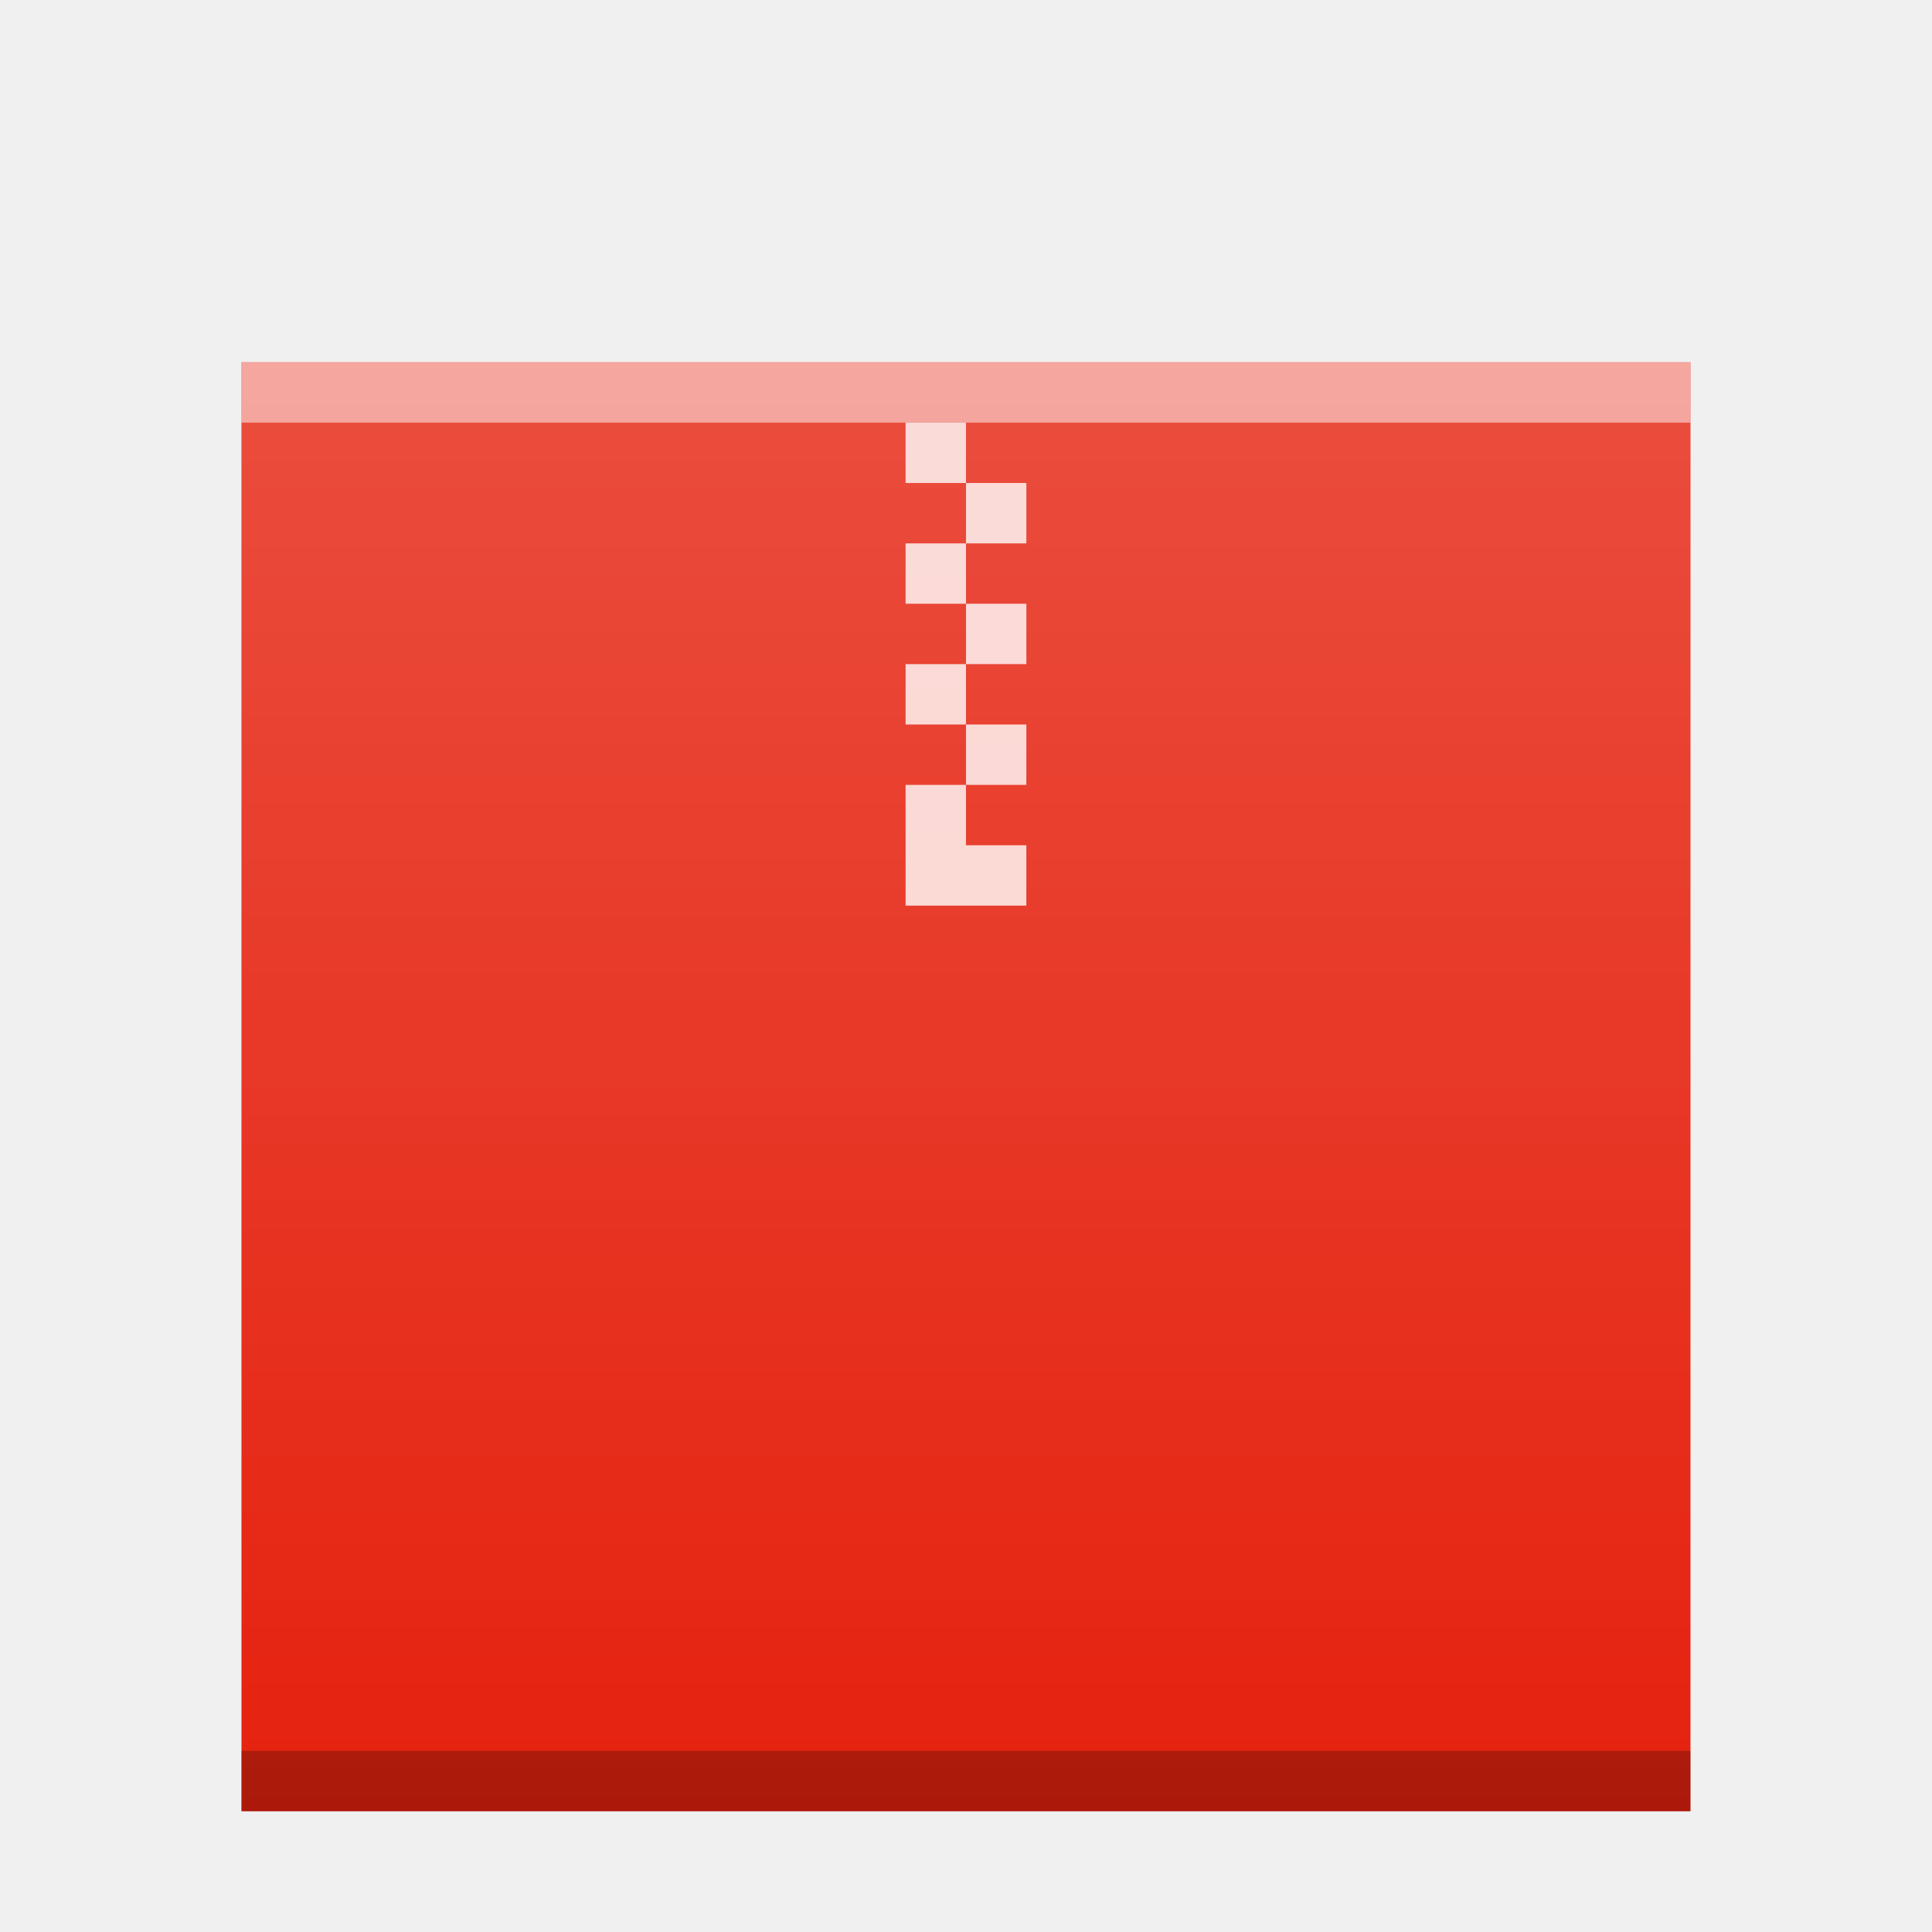
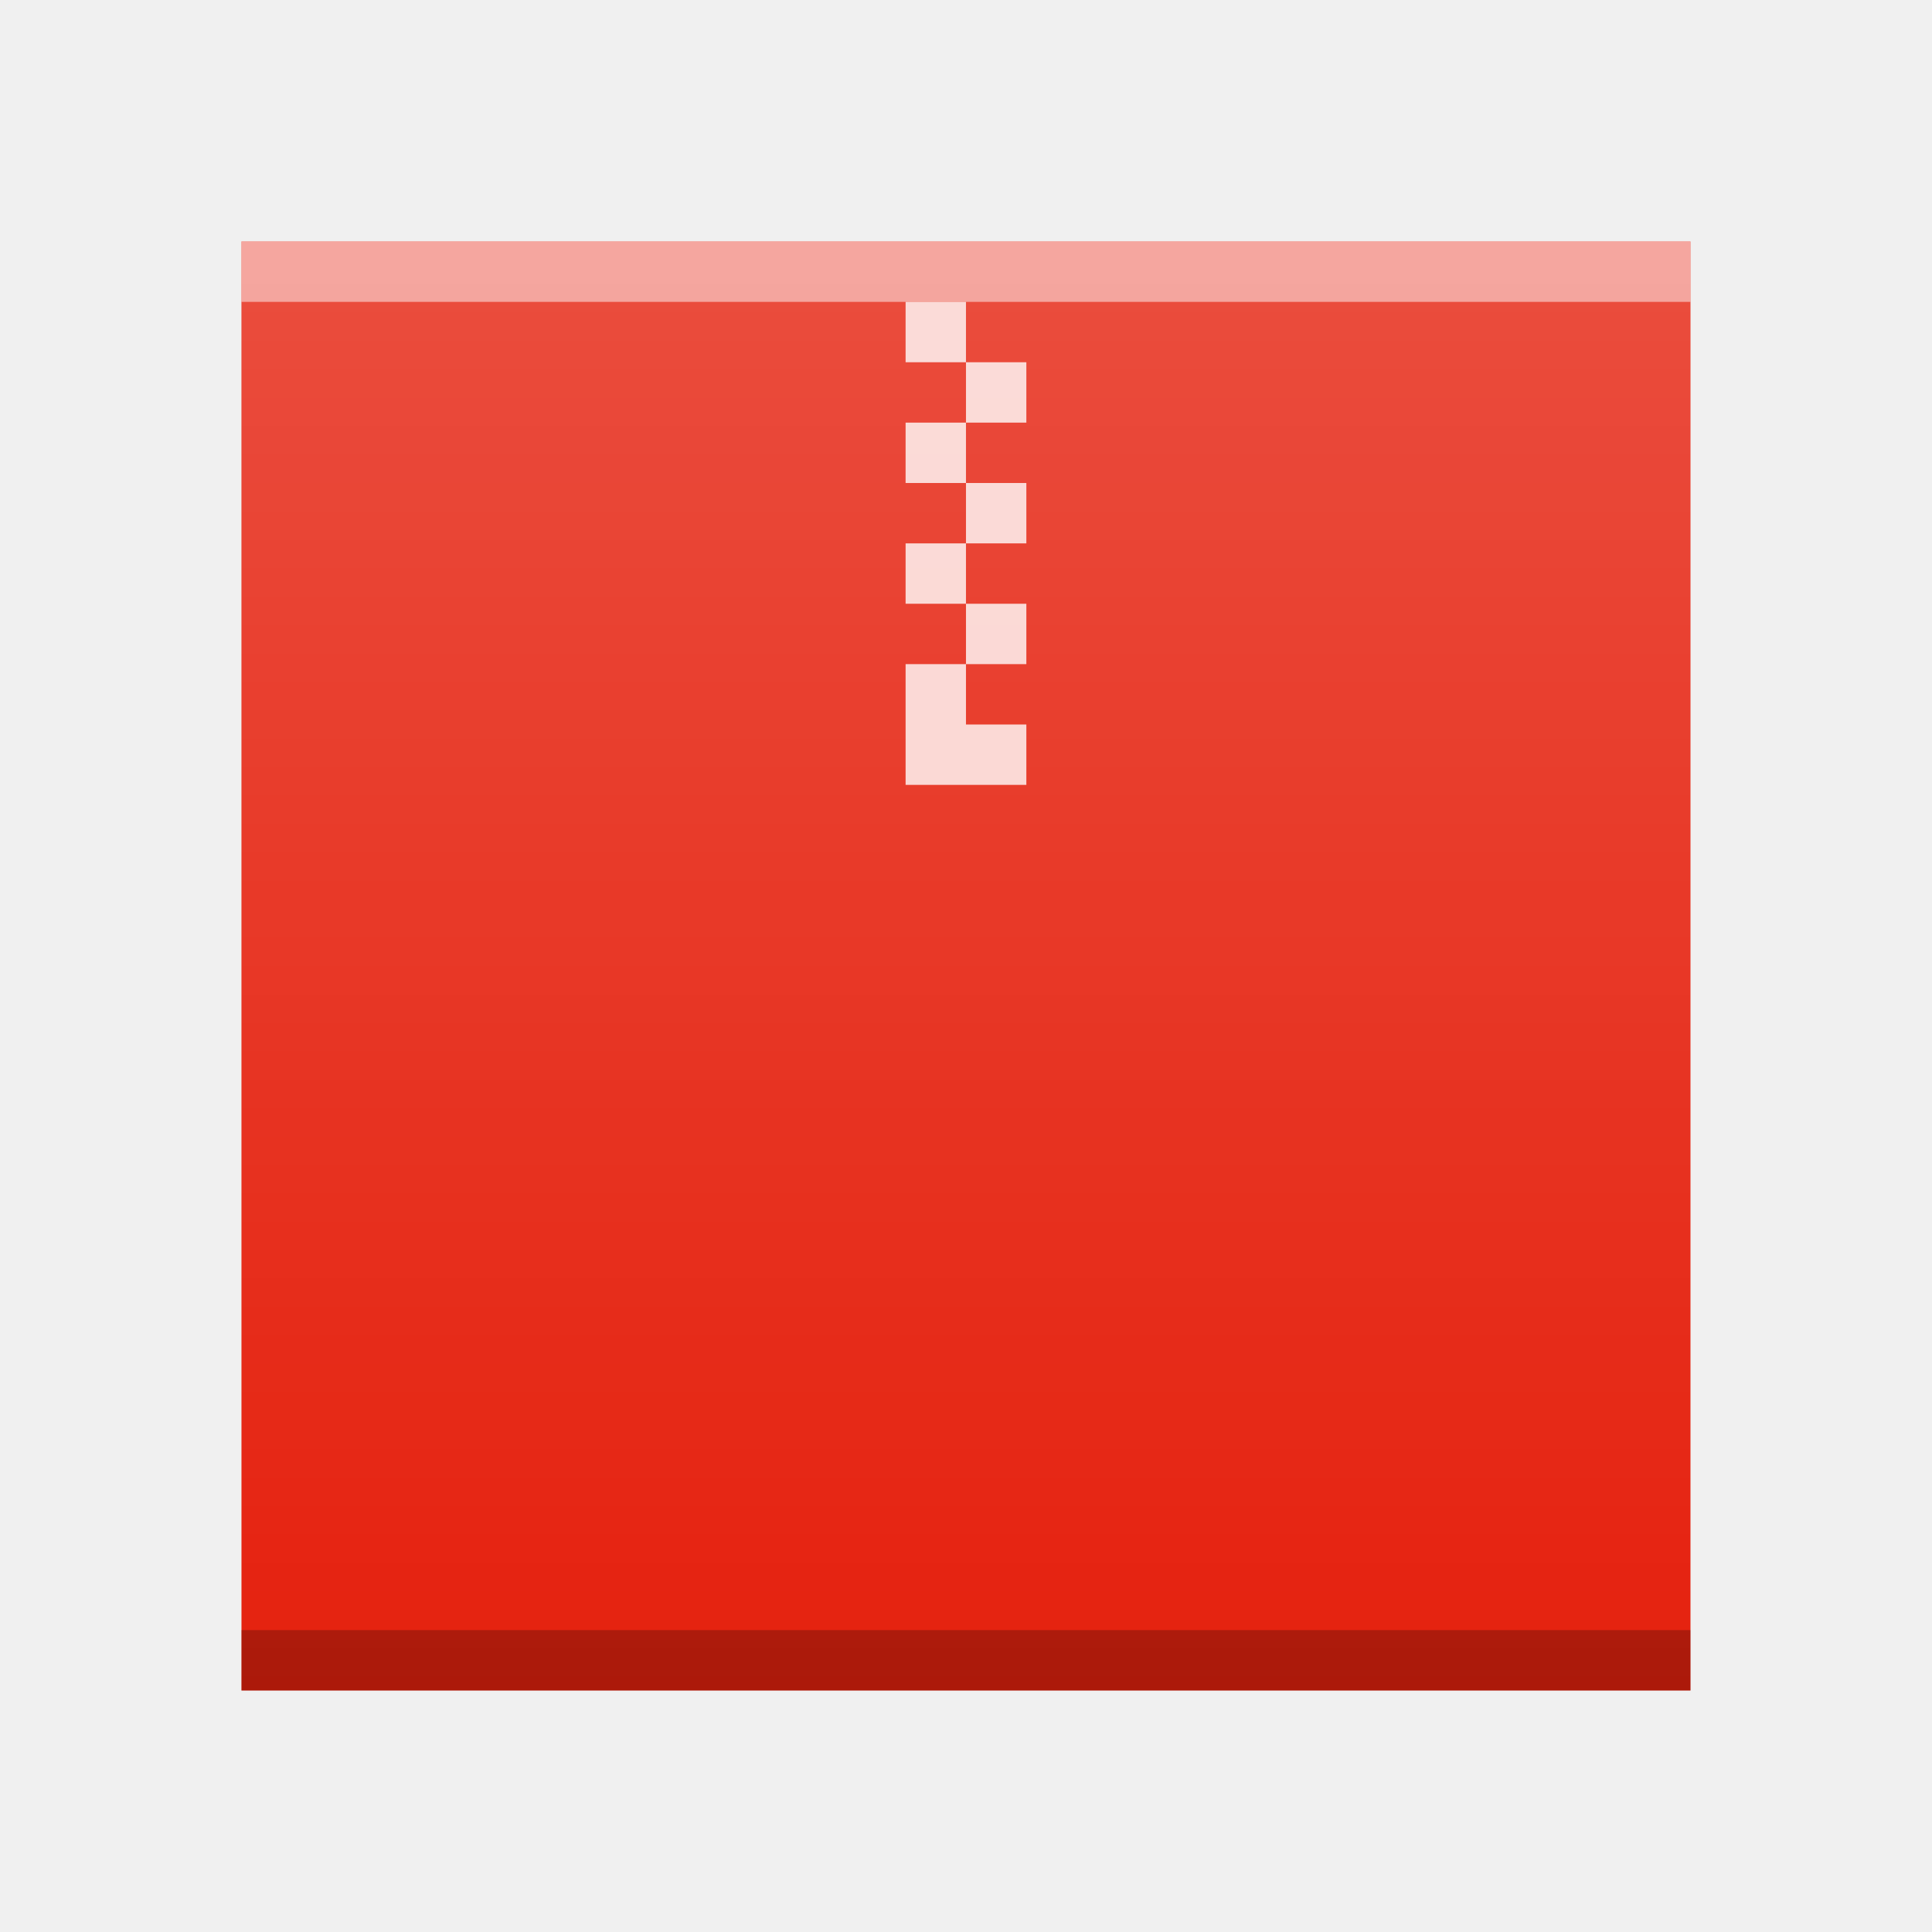
<svg xmlns="http://www.w3.org/2000/svg" xmlns:xlink="http://www.w3.org/1999/xlink" width="32" version="1.1" height="32">
  <defs id="defs5455">
    <linearGradient xlink:href="#linearGradient6251" id="linearGradient5849" gradientUnits="userSpaceOnUse" gradientTransform="matrix(0.48,0,0,0.4060192,362.6514,385.6055)" y1="394.544" x2="0" y2="335.434" />
    <linearGradient id="linearGradient6251">
      <stop id="stop6253" stop-color="#ffffff" stop-opacity="0" />
      <stop id="stop6255" offset="1" stop-color="#ffffff" stop-opacity="0.2" />
    </linearGradient>
  </defs>
-   <g id="layer1" transform="matrix(1 0 0 1 -384.5714 -515.798)">
+   <g id="layer1" transform="matrix(1 0 0 1 -384.5714 -517.798)">
    <rect y="521.798" x="388.571" height="24" width="24" id="rect5837" mix-blend-mode="normal" solid-color="#000000" color-interpolation-filters="linearRGB" color="#000000" image-rendering="auto" color-rendering="auto" isolation="auto" color-interpolation="sRGB" solid-opacity="1" fill="#e5210e" shape-rendering="auto" />
    <rect width="24" x="388.571" y="544.798" height="1" id="rect5839" mix-blend-mode="normal" solid-color="#000000" opacity="0.25" color-interpolation-filters="linearRGB" color="#000000" image-rendering="auto" color-rendering="auto" isolation="auto" color-interpolation="sRGB" solid-opacity="1" shape-rendering="auto" />
    <rect width="24" x="388.571" y="521.798" height="1" id="rect5841" mix-blend-mode="normal" solid-color="#000000" opacity="0.5" color-interpolation-filters="linearRGB" color="#000000" image-rendering="auto" color-rendering="auto" isolation="auto" color-interpolation="sRGB" solid-opacity="1" fill="#ffffff" shape-rendering="auto" />
    <path d="m 399.571,522.798 0,1 1,0 0,-1 -1,0 z m 1,1 0,1 1,0 0,-1 -1,0 z m 0,1 -1,0 0,1 1,0 0,-1 z m 0,1 0,1 1,0 0,-1 -1,0 z m 0,1 -1,0 0,1 1,0 0,-1 z m 0,1 0,1 1,0 0,-1 -1,0 z m 0,1 -1,0 0,0.561 0,1.439 2,0 0,-1 -1,0 0,-1 z" id="path5843" mix-blend-mode="normal" solid-color="#000000" opacity="0.8" color-interpolation-filters="linearRGB" color="#000000" image-rendering="auto" color-rendering="auto" stroke-width="2" isolation="auto" stroke-linecap="square" color-interpolation="sRGB" solid-opacity="1" fill="#ffffff" shape-rendering="auto" />
    <rect id="rect5847" width="24" height="24" x="388.571" y="521.798" mix-blend-mode="normal" solid-color="#000000" color-interpolation-filters="linearRGB" color="#000000" image-rendering="auto" color-rendering="auto" isolation="auto" color-interpolation="sRGB" solid-opacity="1" fill="url(#linearGradient5849)" shape-rendering="auto" />
  </g>
</svg>
